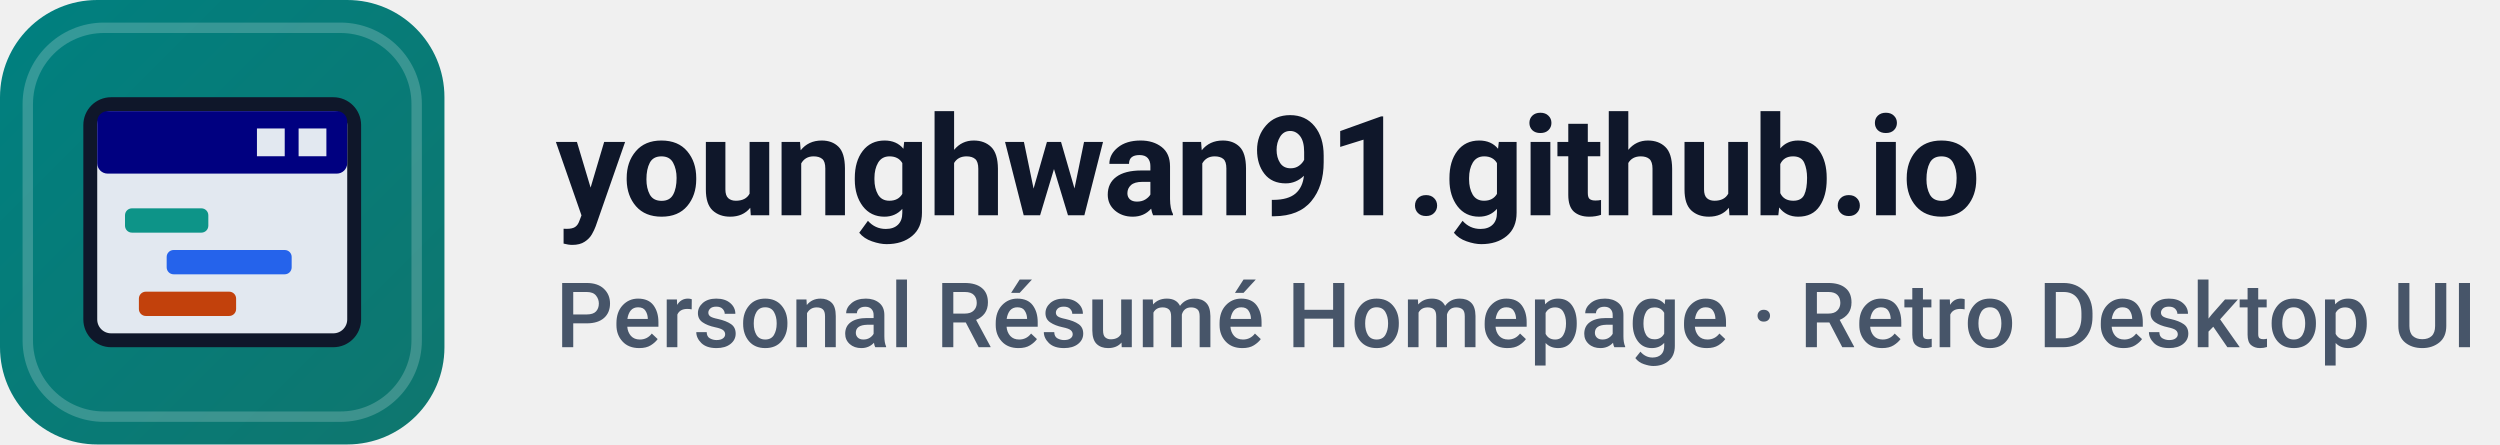
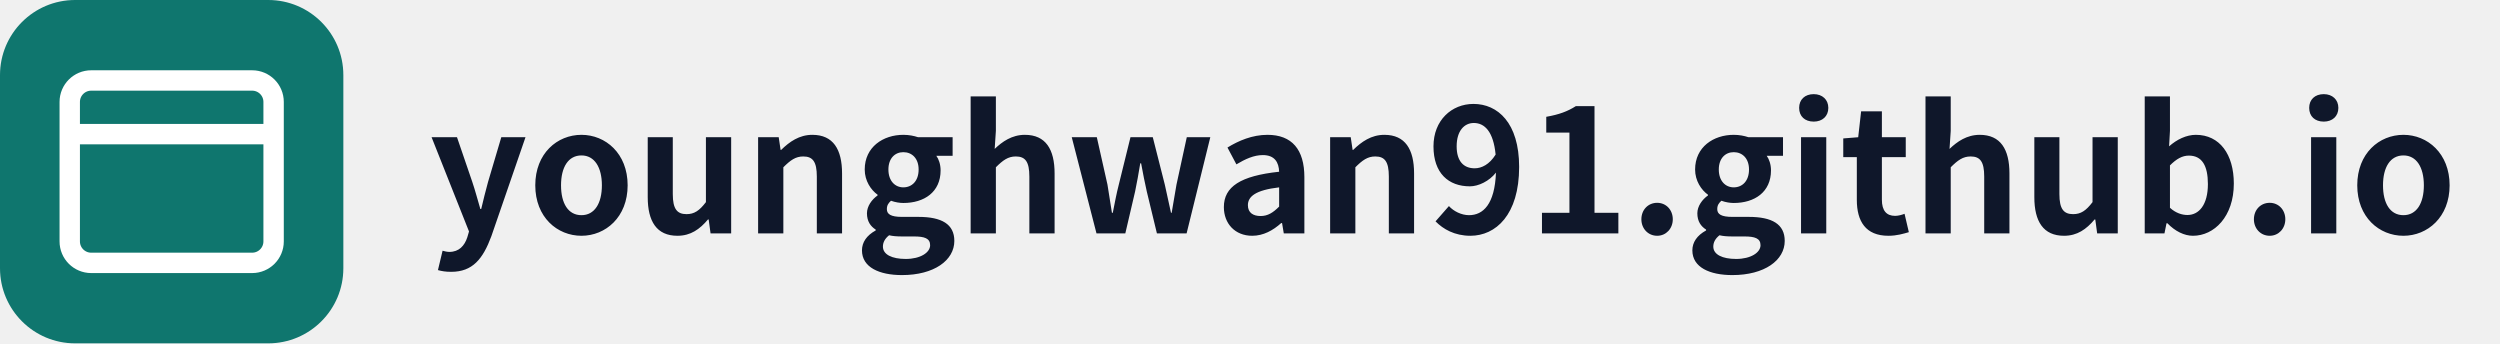
- <svg xmlns="http://www.w3.org/2000/svg" viewBox="0 0 360 64" width="360" height="64" role="img" aria-label="younghwan91.github.io">
-   <defs>
-     <linearGradient id="ghio-grad-l" x1="0%" y1="0%" x2="100%" y2="100%">
-       <stop offset="0%" stop-color="#008080" />
-       <stop offset="100%" stop-color="#0F766E" />
-     </linearGradient>
-   </defs>
-   <rect width="64" height="64" rx="14" fill="url(#ghio-grad-l)" />
-   <rect x="4" y="4" width="56" height="56" rx="11" fill="none" stroke="#FFFFFF" stroke-opacity="0.2" stroke-width="1.5" />
-   <rect x="13" y="15" width="38" height="34" rx="3" fill="#E2E8F0" stroke="#0F172A" stroke-width="2" />
-   <rect x="14" y="16" width="36" height="9" rx="1.5" fill="#000080" />
-   <rect x="43" y="18.5" width="4" height="4" fill="#E2E8F0" />
-   <rect x="37" y="18.5" width="4" height="4" fill="#E2E8F0" />
-   <rect x="18" y="30" width="12" height="3.5" rx="1" fill="#0D9488" />
-   <rect x="24" y="36" width="18" height="3.5" rx="1" fill="#2563EB" />
-   <rect x="20" y="42" width="14" height="3.5" rx="1" fill="#C2410C" />
-   <text x="80" y="31" fill="#0F172A" font-family="ui-sans-serif, system-ui, -apple-system, 'Segoe UI', Roboto, sans-serif" font-size="20" font-weight="700" letter-spacing="-0.3">younghwan91.github.io</text>
-   <text x="80" y="50" fill="#475569" font-family="ui-sans-serif, system-ui, -apple-system, 'Segoe UI', Roboto, sans-serif" font-size="13" font-weight="500">Personal Résumé Homepage · Retro Desktop UI</text>
+ <svg xmlns="http://www.w3.org/2000/svg" width="932" height="128" viewBox="0 0 466 64" role="img" aria-label="younghwan91.github.io">
+   <rect width="64" height="64" rx="14" fill="#0F766E" />
+   <g fill="none" stroke="#ffffff" stroke-width="3.8" stroke-linejoin="round">
+     <rect x="13" y="15" width="38" height="34" rx="4" />
+     <line x1="13" y1="25" x2="51" y2="25" />
+   </g>
+   <path d="M84.096 50.668C88.096 50.668 90.016 48.268 91.584 44.044L97.952 25.58H93.44L90.976 33.9C90.528 35.564 90.08 37.292 89.696 38.956H89.536C89.024 37.228 88.576 35.5 88.032 33.9L85.184 25.58H80.448L87.424 43.148L87.104 44.236C86.592 45.804 85.568 46.956 83.744 46.956C83.328 46.956 82.816 46.828 82.496 46.732L81.632 50.348C82.336 50.54 83.04 50.668 84.096 50.668ZM108.384 43.948C112.864 43.948 116.992 40.492 116.992 34.54C116.992 28.588 112.864 25.132 108.384 25.132C103.872 25.132 99.776 28.588 99.776 34.54C99.776 40.492 103.872 43.948 108.384 43.948ZM108.384 40.108C105.92 40.108 104.576 37.932 104.576 34.54C104.576 31.18 105.92 28.972 108.384 28.972C110.816 28.972 112.192 31.18 112.192 34.54C112.192 37.932 110.816 40.108 108.384 40.108ZM126.272 43.948C128.736 43.948 130.432 42.732 131.968 40.908H132.096L132.448 43.5H136.288V25.58H131.584V37.676C130.368 39.276 129.408 39.916 127.968 39.916C126.208 39.916 125.408 38.956 125.408 36.172V25.58H120.736V36.748C120.736 41.26 122.4 43.948 126.272 43.948ZM141.312 43.5H146.016V31.18C147.328 29.868 148.288 29.164 149.728 29.164C151.488 29.164 152.256 30.124 152.256 32.908V43.5H156.96V32.332C156.96 27.82 155.296 25.132 151.424 25.132C148.992 25.132 147.168 26.412 145.6 27.948H145.504L145.152 25.58H141.312ZM168.128 51.276C174.112 51.276 177.888 48.524 177.888 44.908C177.888 41.772 175.52 40.428 171.2 40.428H168.128C166.048 40.428 165.312 39.916 165.312 38.988C165.312 38.22 165.632 37.836 166.08 37.42C166.88 37.708 167.712 37.836 168.384 37.836C172.256 37.836 175.328 35.82 175.328 31.756C175.328 30.636 174.976 29.644 174.528 29.036H177.568V25.58H171.136C170.368 25.324 169.44 25.132 168.384 25.132C164.608 25.132 161.184 27.404 161.184 31.596C161.184 33.708 162.336 35.404 163.584 36.3V36.428C162.496 37.196 161.6 38.444 161.6 39.756C161.6 41.26 162.272 42.188 163.232 42.796V42.956C161.536 43.884 160.672 45.164 160.672 46.668C160.672 49.836 163.904 51.276 168.128 51.276ZM168.384 34.924C166.848 34.924 165.6 33.74 165.6 31.596C165.6 29.516 166.816 28.364 168.384 28.364C169.984 28.364 171.232 29.516 171.232 31.596C171.232 33.74 169.984 34.924 168.384 34.924ZM168.832 48.268C166.24 48.268 164.576 47.436 164.576 45.964C164.576 45.196 164.928 44.492 165.728 43.852C166.4 44.012 167.136 44.076 168.192 44.076H170.4C172.32 44.076 173.376 44.428 173.376 45.708C173.376 47.084 171.552 48.268 168.832 48.268ZM180.928 43.5H185.632V31.18C186.944 29.868 187.904 29.164 189.344 29.164C191.104 29.164 191.872 30.124 191.872 32.908V43.5H196.576V32.332C196.576 27.82 194.912 25.132 191.04 25.132C188.608 25.132 186.816 26.412 185.408 27.756L185.632 24.396V17.964H180.928ZM204.384 43.5H209.76L211.584 35.692C211.936 34.028 212.224 32.364 212.544 30.444H212.704C213.056 32.364 213.376 33.996 213.76 35.692L215.648 43.5H221.184L225.6 25.58H221.216L219.296 34.412C218.976 36.172 218.72 37.9 218.4 39.66H218.272C217.856 37.9 217.536 36.172 217.12 34.412L214.88 25.58H210.72L208.544 34.412C208.096 36.14 207.776 37.9 207.424 39.66H207.264C206.976 37.9 206.72 36.172 206.432 34.412L204.448 25.58H199.776ZM233.408 43.948C235.488 43.948 237.28 42.956 238.816 41.58H238.976L239.296 43.5H243.136V33.036C243.136 27.852 240.8 25.132 236.256 25.132C233.44 25.132 230.88 26.22 228.8 27.5L230.464 30.636C232.128 29.644 233.728 28.908 235.392 28.908C237.6 28.908 238.368 30.252 238.432 32.012C231.232 32.78 228.128 34.796 228.128 38.604C228.128 41.676 230.208 43.948 233.408 43.948ZM234.976 40.268C233.6 40.268 232.608 39.66 232.608 38.252C232.608 36.62 234.048 35.436 238.432 34.924V38.508C237.312 39.628 236.32 40.268 234.976 40.268ZM247.936 43.5H252.64V31.18C253.952 29.868 254.912 29.164 256.352 29.164C258.112 29.164 258.88 30.124 258.88 32.908V43.5H263.584V32.332C263.584 27.82 261.92 25.132 258.048 25.132C255.616 25.132 253.792 26.412 252.224 27.948H252.128L251.776 25.58H247.936ZM274.08 43.948C278.784 43.948 283.168 40.076 283.168 31.116C283.168 22.892 279.168 19.372 274.656 19.372C270.592 19.372 267.2 22.412 267.2 27.276C267.2 32.3 270.016 34.732 273.984 34.732C275.584 34.732 277.6 33.772 278.848 32.172C278.624 38.092 276.448 40.108 273.824 40.108C272.416 40.108 270.944 39.372 270.08 38.412L267.584 41.26C268.992 42.7 271.136 43.948 274.08 43.948ZM278.784 28.812C277.632 30.668 276.16 31.372 274.88 31.372C272.832 31.372 271.52 30.06 271.52 27.276C271.52 24.364 272.96 22.924 274.72 22.924C276.736 22.924 278.368 24.524 278.784 28.812ZM287.424 43.5H301.664V39.66H297.216V19.788H293.728C292.224 20.748 290.624 21.356 288.224 21.772V24.716H292.544V39.66H287.424ZM308.896 43.948C310.56 43.948 311.808 42.604 311.808 40.876C311.808 39.116 310.56 37.804 308.896 37.804C307.2 37.804 305.952 39.116 305.952 40.876C305.952 42.604 307.2 43.948 308.896 43.948ZM322.912 51.276C328.896 51.276 332.672 48.524 332.672 44.908C332.672 41.772 330.304 40.428 325.984 40.428H322.912C320.832 40.428 320.096 39.916 320.096 38.988C320.096 38.22 320.416 37.836 320.864 37.42C321.664 37.708 322.496 37.836 323.168 37.836C327.04 37.836 330.112 35.82 330.112 31.756C330.112 30.636 329.76 29.644 329.312 29.036H332.352V25.58H325.92C325.152 25.324 324.224 25.132 323.168 25.132C319.392 25.132 315.968 27.404 315.968 31.596C315.968 33.708 317.12 35.404 318.368 36.3V36.428C317.28 37.196 316.384 38.444 316.384 39.756C316.384 41.26 317.056 42.188 318.016 42.796V42.956C316.32 43.884 315.456 45.164 315.456 46.668C315.456 49.836 318.688 51.276 322.912 51.276ZM323.168 34.924C321.632 34.924 320.384 33.74 320.384 31.596C320.384 29.516 321.6 28.364 323.168 28.364C324.768 28.364 326.016 29.516 326.016 31.596C326.016 33.74 324.768 34.924 323.168 34.924ZM323.616 48.268C321.024 48.268 319.36 47.436 319.36 45.964C319.36 45.196 319.712 44.492 320.512 43.852C321.184 44.012 321.92 44.076 322.976 44.076H325.184C327.104 44.076 328.16 44.428 328.16 45.708C328.16 47.084 326.336 48.268 323.616 48.268ZM335.712 43.5H340.416V25.58H335.712ZM338.08 22.668C339.68 22.668 340.8 21.676 340.8 20.108C340.8 18.572 339.68 17.548 338.08 17.548C336.416 17.548 335.36 18.572 335.36 20.108C335.36 21.676 336.416 22.668 338.08 22.668ZM352 43.948C353.568 43.948 354.816 43.564 355.808 43.276L355.008 39.852C354.528 40.044 353.824 40.236 353.248 40.236C351.648 40.236 350.784 39.276 350.784 37.228V29.292H355.232V25.58H350.784V20.748H346.912L346.368 25.58L343.584 25.804V29.292H346.112V37.26C346.112 41.228 347.744 43.948 352 43.948ZM358.912 43.5H363.616V31.18C364.928 29.868 365.888 29.164 367.328 29.164C369.088 29.164 369.856 30.124 369.856 32.908V43.5H374.56V32.332C374.56 27.82 372.896 25.132 369.024 25.132C366.592 25.132 364.8 26.412 363.392 27.756L363.616 24.396V17.964H358.912ZM384.736 43.948C387.2 43.948 388.896 42.732 390.432 40.908H390.56L390.912 43.5H394.752V25.58H390.048V37.676C388.832 39.276 387.872 39.916 386.432 39.916C384.672 39.916 383.872 38.956 383.872 36.172V25.58H379.2V36.748C379.2 41.26 380.864 43.948 384.736 43.948ZM408.768 43.948C412.704 43.948 416.384 40.396 416.384 34.22C416.384 28.748 413.728 25.132 409.312 25.132C407.552 25.132 405.76 25.996 404.32 27.276L404.48 24.396V17.964H399.776V43.5H403.456L403.84 41.612H404C405.44 43.116 407.168 43.948 408.768 43.948ZM407.744 40.076C406.752 40.076 405.568 39.724 404.48 38.732V30.828C405.696 29.612 406.784 29.004 408 29.004C410.464 29.004 411.552 30.892 411.552 34.316C411.552 38.22 409.856 40.076 407.744 40.076ZM423.072 43.948C424.736 43.948 425.984 42.604 425.984 40.876C425.984 39.116 424.736 37.804 423.072 37.804C421.376 37.804 420.128 39.116 420.128 40.876C420.128 42.604 421.376 43.948 423.072 43.948ZM430.784 43.5H435.488V25.58H430.784ZM433.152 22.668C434.752 22.668 435.872 21.676 435.872 20.108C435.872 18.572 434.752 17.548 433.152 17.548C431.488 17.548 430.432 18.572 430.432 20.108C430.432 21.676 431.488 22.668 433.152 22.668ZM448 43.948C452.48 43.948 456.608 40.492 456.608 34.54C456.608 28.588 452.48 25.132 448 25.132C443.488 25.132 439.392 28.588 439.392 34.54C439.392 40.492 443.488 43.948 448 43.948ZM448 40.108C445.536 40.108 444.192 37.932 444.192 34.54C444.192 31.18 445.536 28.972 448 28.972C450.432 28.972 451.808 31.18 451.808 34.54C451.808 37.932 450.432 40.108 448 40.108Z" fill="#0F172A" />
</svg>
